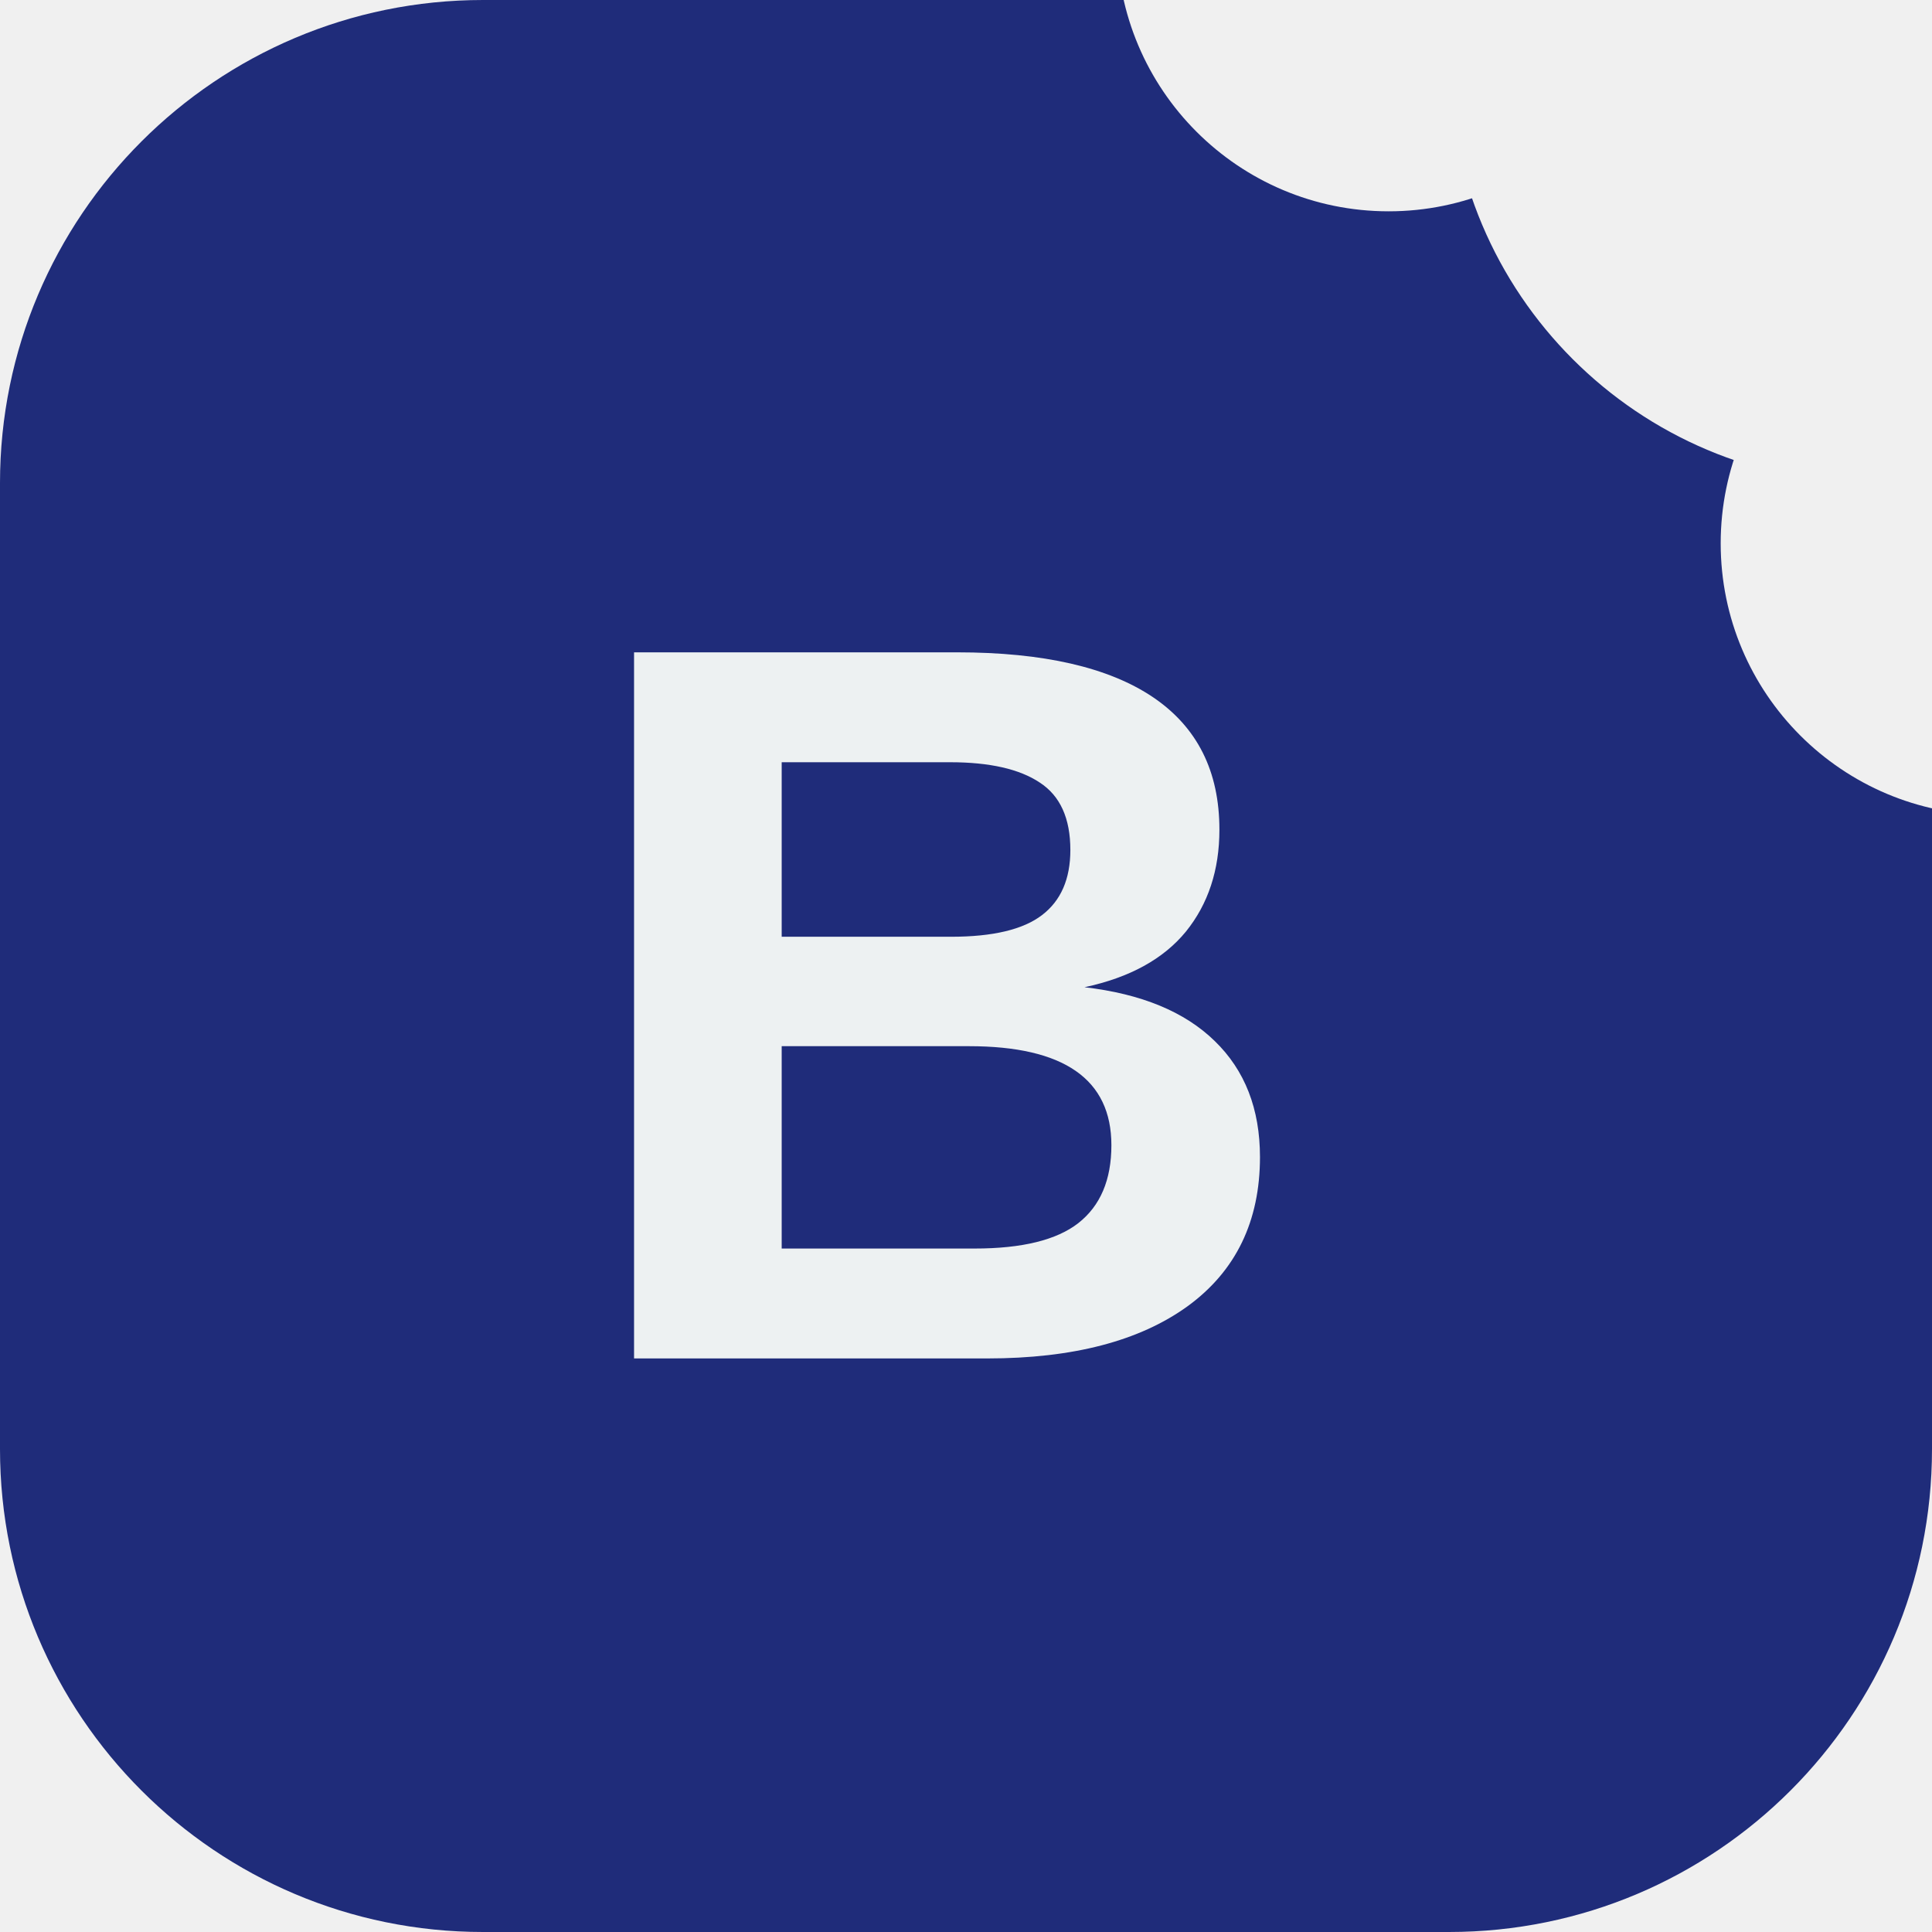
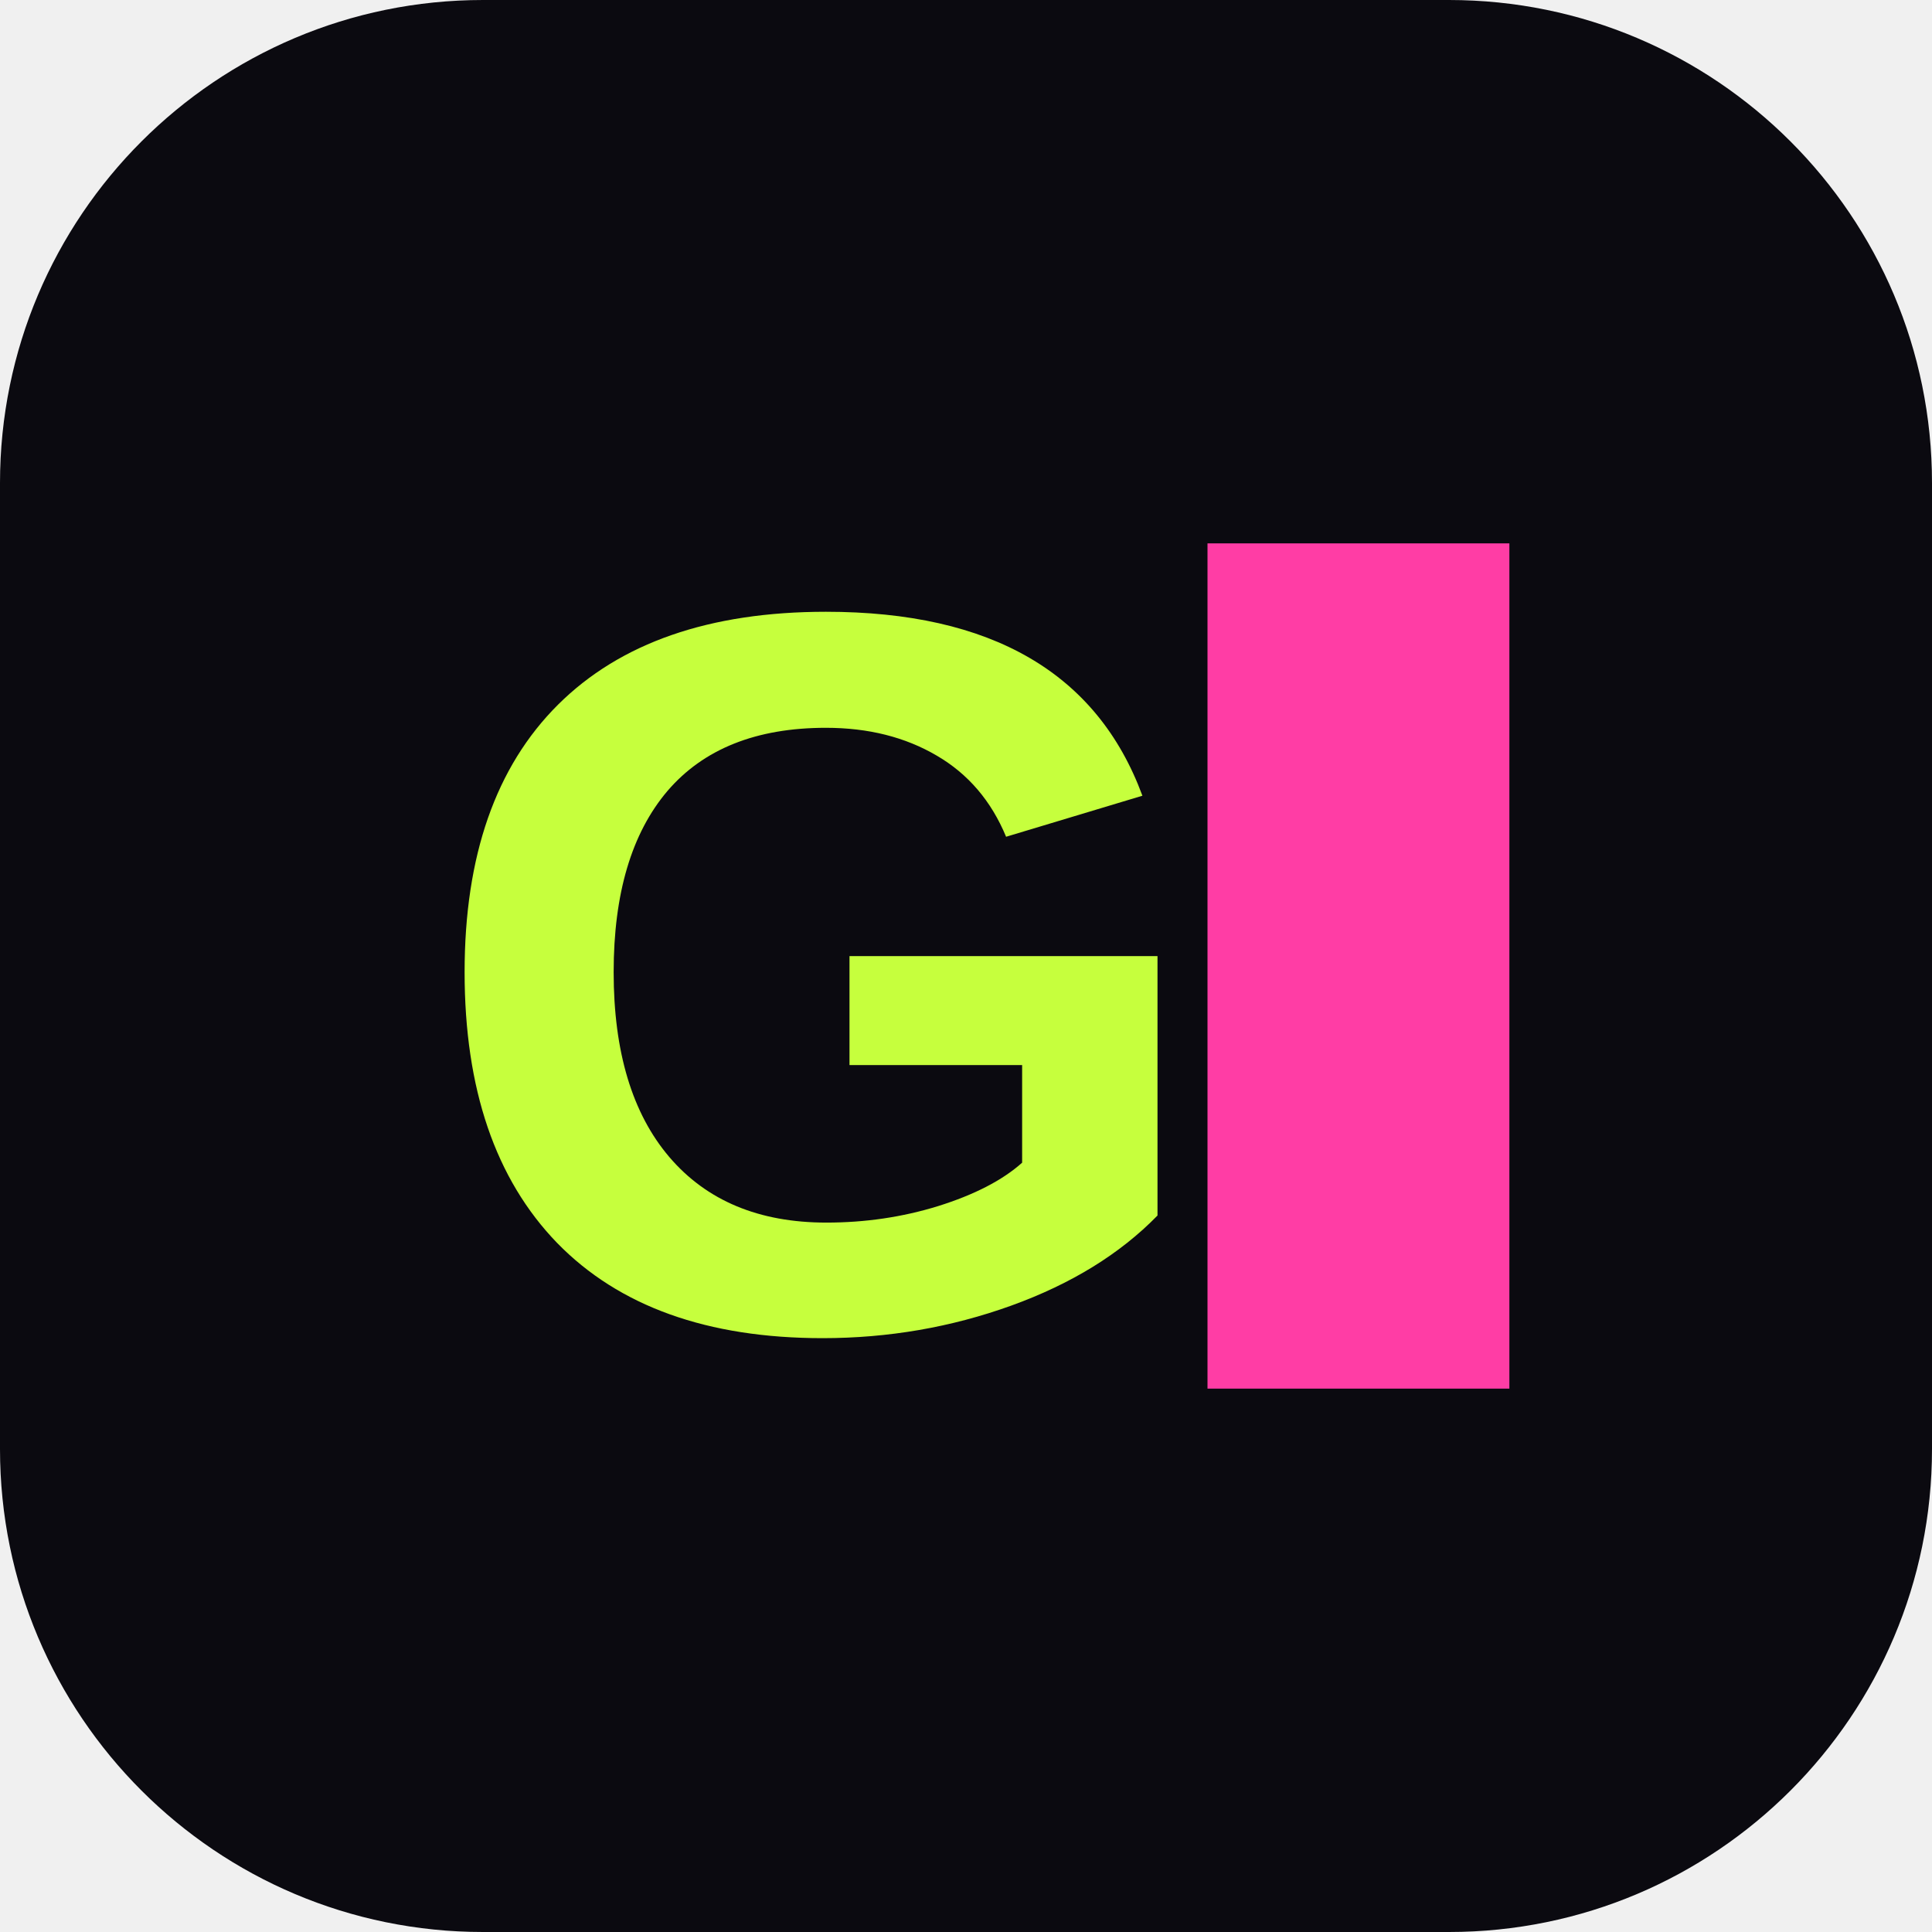
<svg xmlns="http://www.w3.org/2000/svg" viewBox="0 0 64 64">
-   <defs>
-     <mask id="m">
-       <rect width="64" height="64" fill="#fff" />
-       <circle cx="62" cy="2" r="14" fill="#000" />
-       <circle cx="46" cy="-2" r="9" fill="#000" />
-       <circle cx="66" cy="18" r="9" fill="#000" />
-     </mask>
-   </defs>
-   <rect width="64" height="64" rx="16" fill="#1F2C7A" mask="url(#m)" />
-   <text x="31" y="45" font-family="Arial,sans-serif" font-weight="800" font-size="34" fill="#EDF1F2" text-anchor="middle">B</text>
+   <rect width="64" height="64" rx="16" fill="#0B0A10" />
+   <text x="14" y="44" font-family="Arial,sans-serif" font-weight="900" font-size="34" fill="#C6FF3D">G</text>
+   <rect x="40" y="18" width="10" height="28" fill="#FF3DA5" />
</svg>
